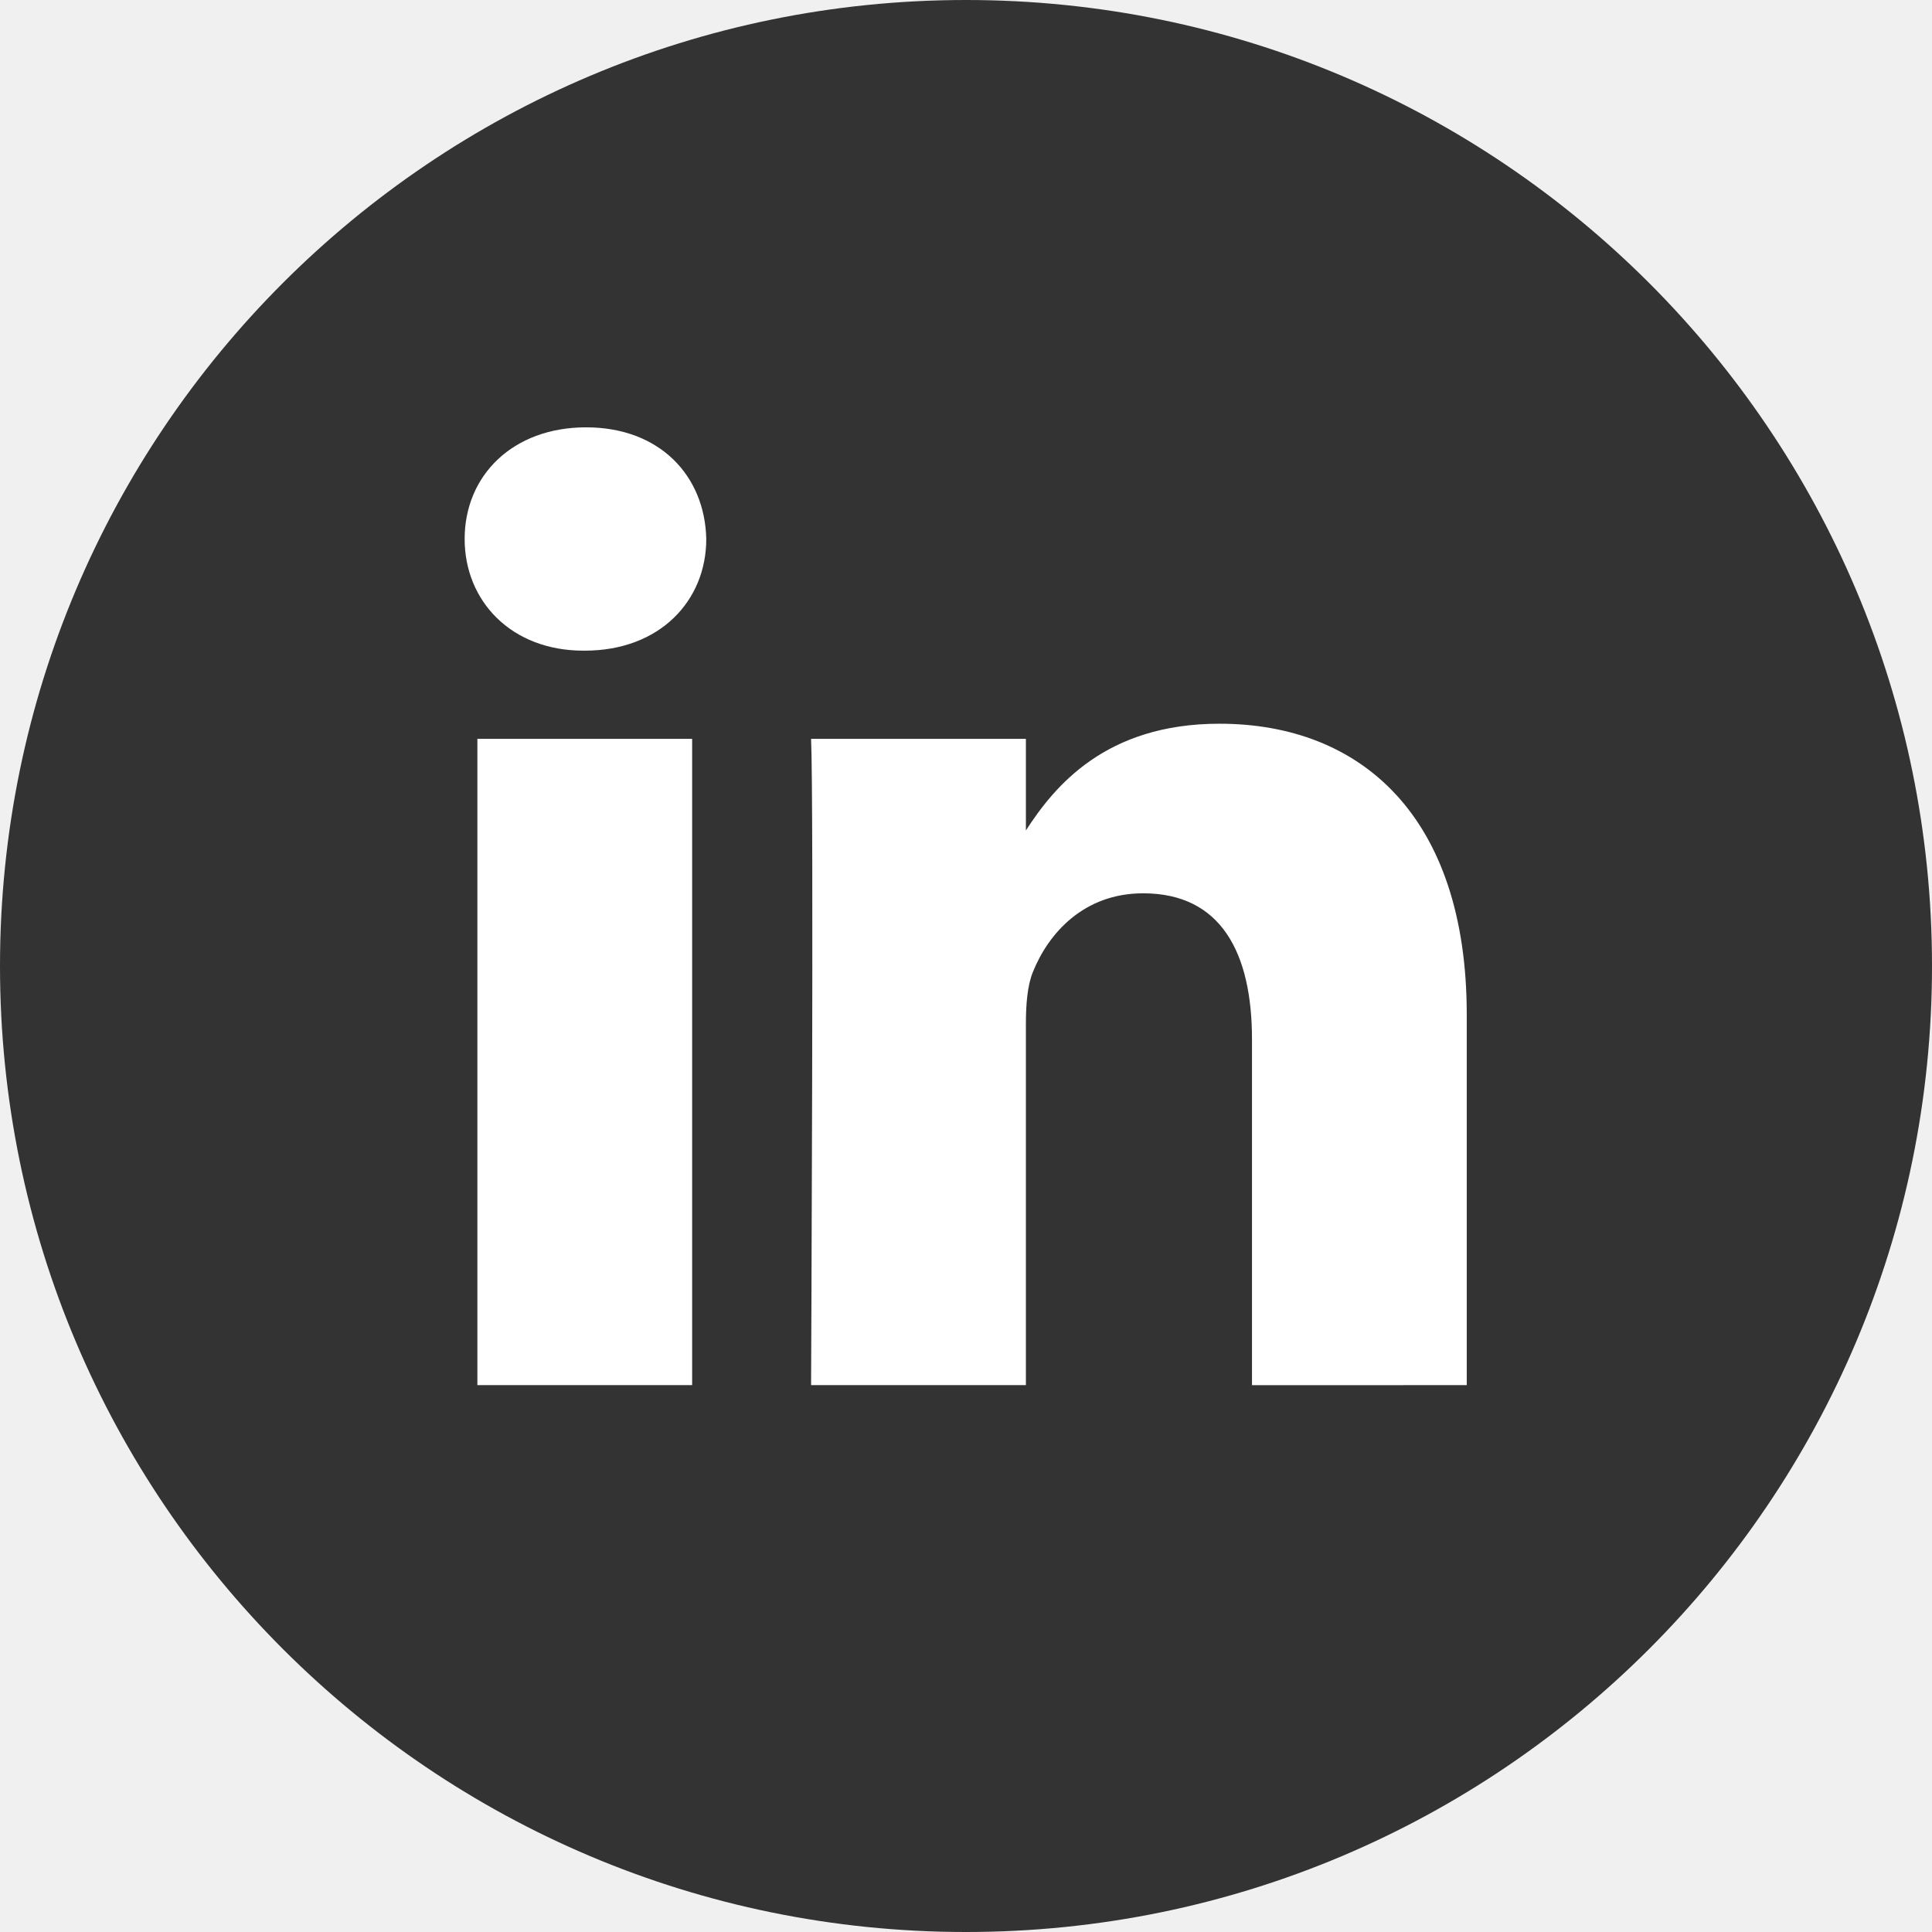
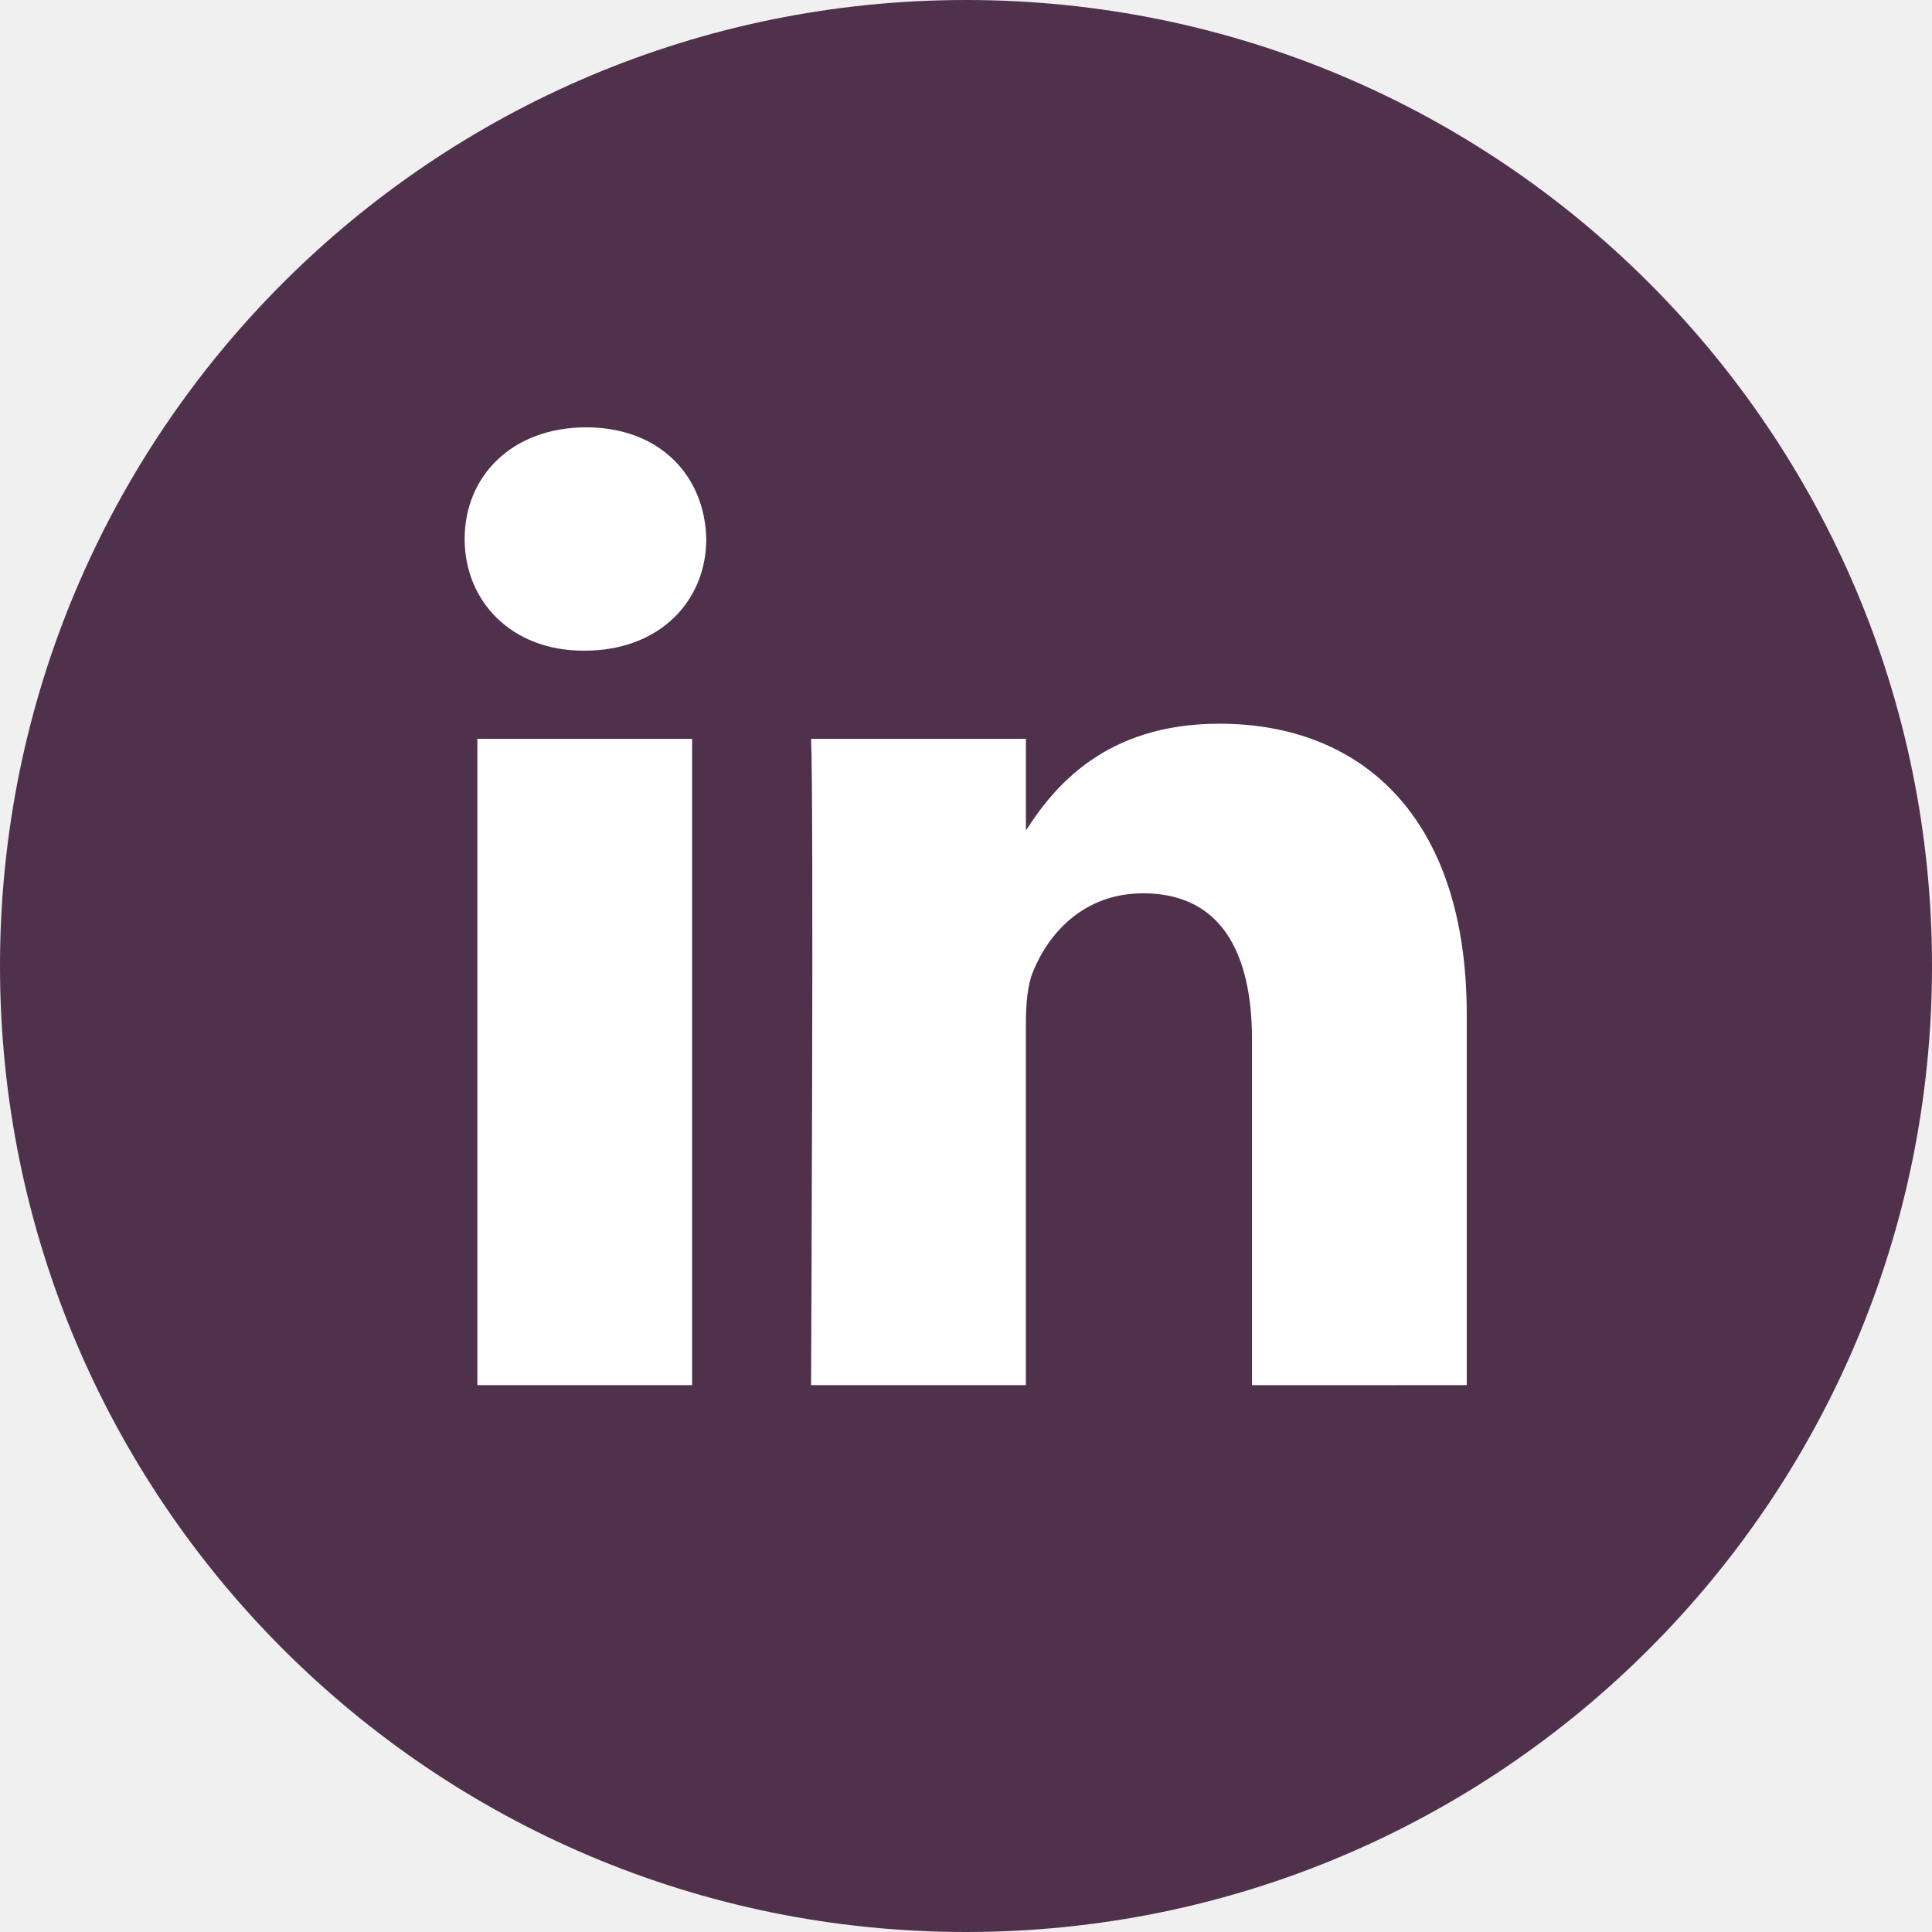
- <svg xmlns="http://www.w3.org/2000/svg" enable-background="new 0 0 32 32" version="1.1" viewBox="0 0 32 32" xml:space="preserve">
-   <g id="Flat_copy">
-     <g>
-       <path d="M16,0C7.163,0,0,7.163,0,16c0,8.836,7.163,16,16,16s16-7.164,16-16C32,7.163,24.837,0,16,0z" fill="#333333" />
-     </g>
-     <path d="M24.294,22.942v-6.137c0-3.288-1.755-4.818-4.096-4.818c-1.889,0-2.735,1.039-3.206,1.768v-1.517h-3.558   c0.047,1.005,0,10.704,0,10.704h3.558v-5.978c0-0.319,0.023-0.639,0.117-0.867c0.257-0.639,0.842-1.301,1.825-1.301   c1.288,0,1.803,0.981,1.803,2.42v5.727L24.294,22.942L24.294,22.942z M9.685,10.777c1.24,0,2.013-0.823,2.013-1.85   c-0.023-1.05-0.773-1.849-1.99-1.849S7.696,7.877,7.696,8.927c0,1.028,0.772,1.85,1.967,1.85H9.685z M11.464,22.942V12.238H7.907   v10.704H11.464z" fill="#FFFFFF" />
+ <svg xmlns="http://www.w3.org/2000/svg" version="1.1" id="Layer_1" x="0px" y="0px" width="283.46px" height="283.46px" viewBox="0 0 283.46 283.46" enable-background="new 0 0 283.46 283.46" xml:space="preserve">
+   <g>
+     <path fill="#50314C" d="M141.73,0C63.451,0,0,63.451,0,141.73C0,220,63.451,283.46,141.73,283.46   c78.279,0,141.73-63.461,141.73-141.73C283.46,63.451,220.009,0,141.73,0z" />
  </g>
+   <path fill="#FFFFFF" d="M215.199,203.223v-54.362c0-29.125-15.545-42.679-36.281-42.679c-16.733,0-24.229,9.204-28.399,15.661  v-13.438H119c0.417,8.902,0,94.817,0,94.817h31.517v-52.954c0-2.826,0.204-5.66,1.037-7.681c2.275-5.66,7.458-11.523,16.166-11.523  c11.408,0,15.971,8.689,15.971,21.438v50.729L215.199,203.223L215.199,203.223z M85.791,95.464c10.984,0,17.832-7.29,17.832-16.387  c-0.204-9.301-6.848-16.379-17.628-16.379c-10.78,0-17.822,7.078-17.822,16.379c0,9.106,6.838,16.387,17.424,16.387H85.791z   M101.549,203.223v-94.817H70.041v94.817H101.549z" />
</svg>
